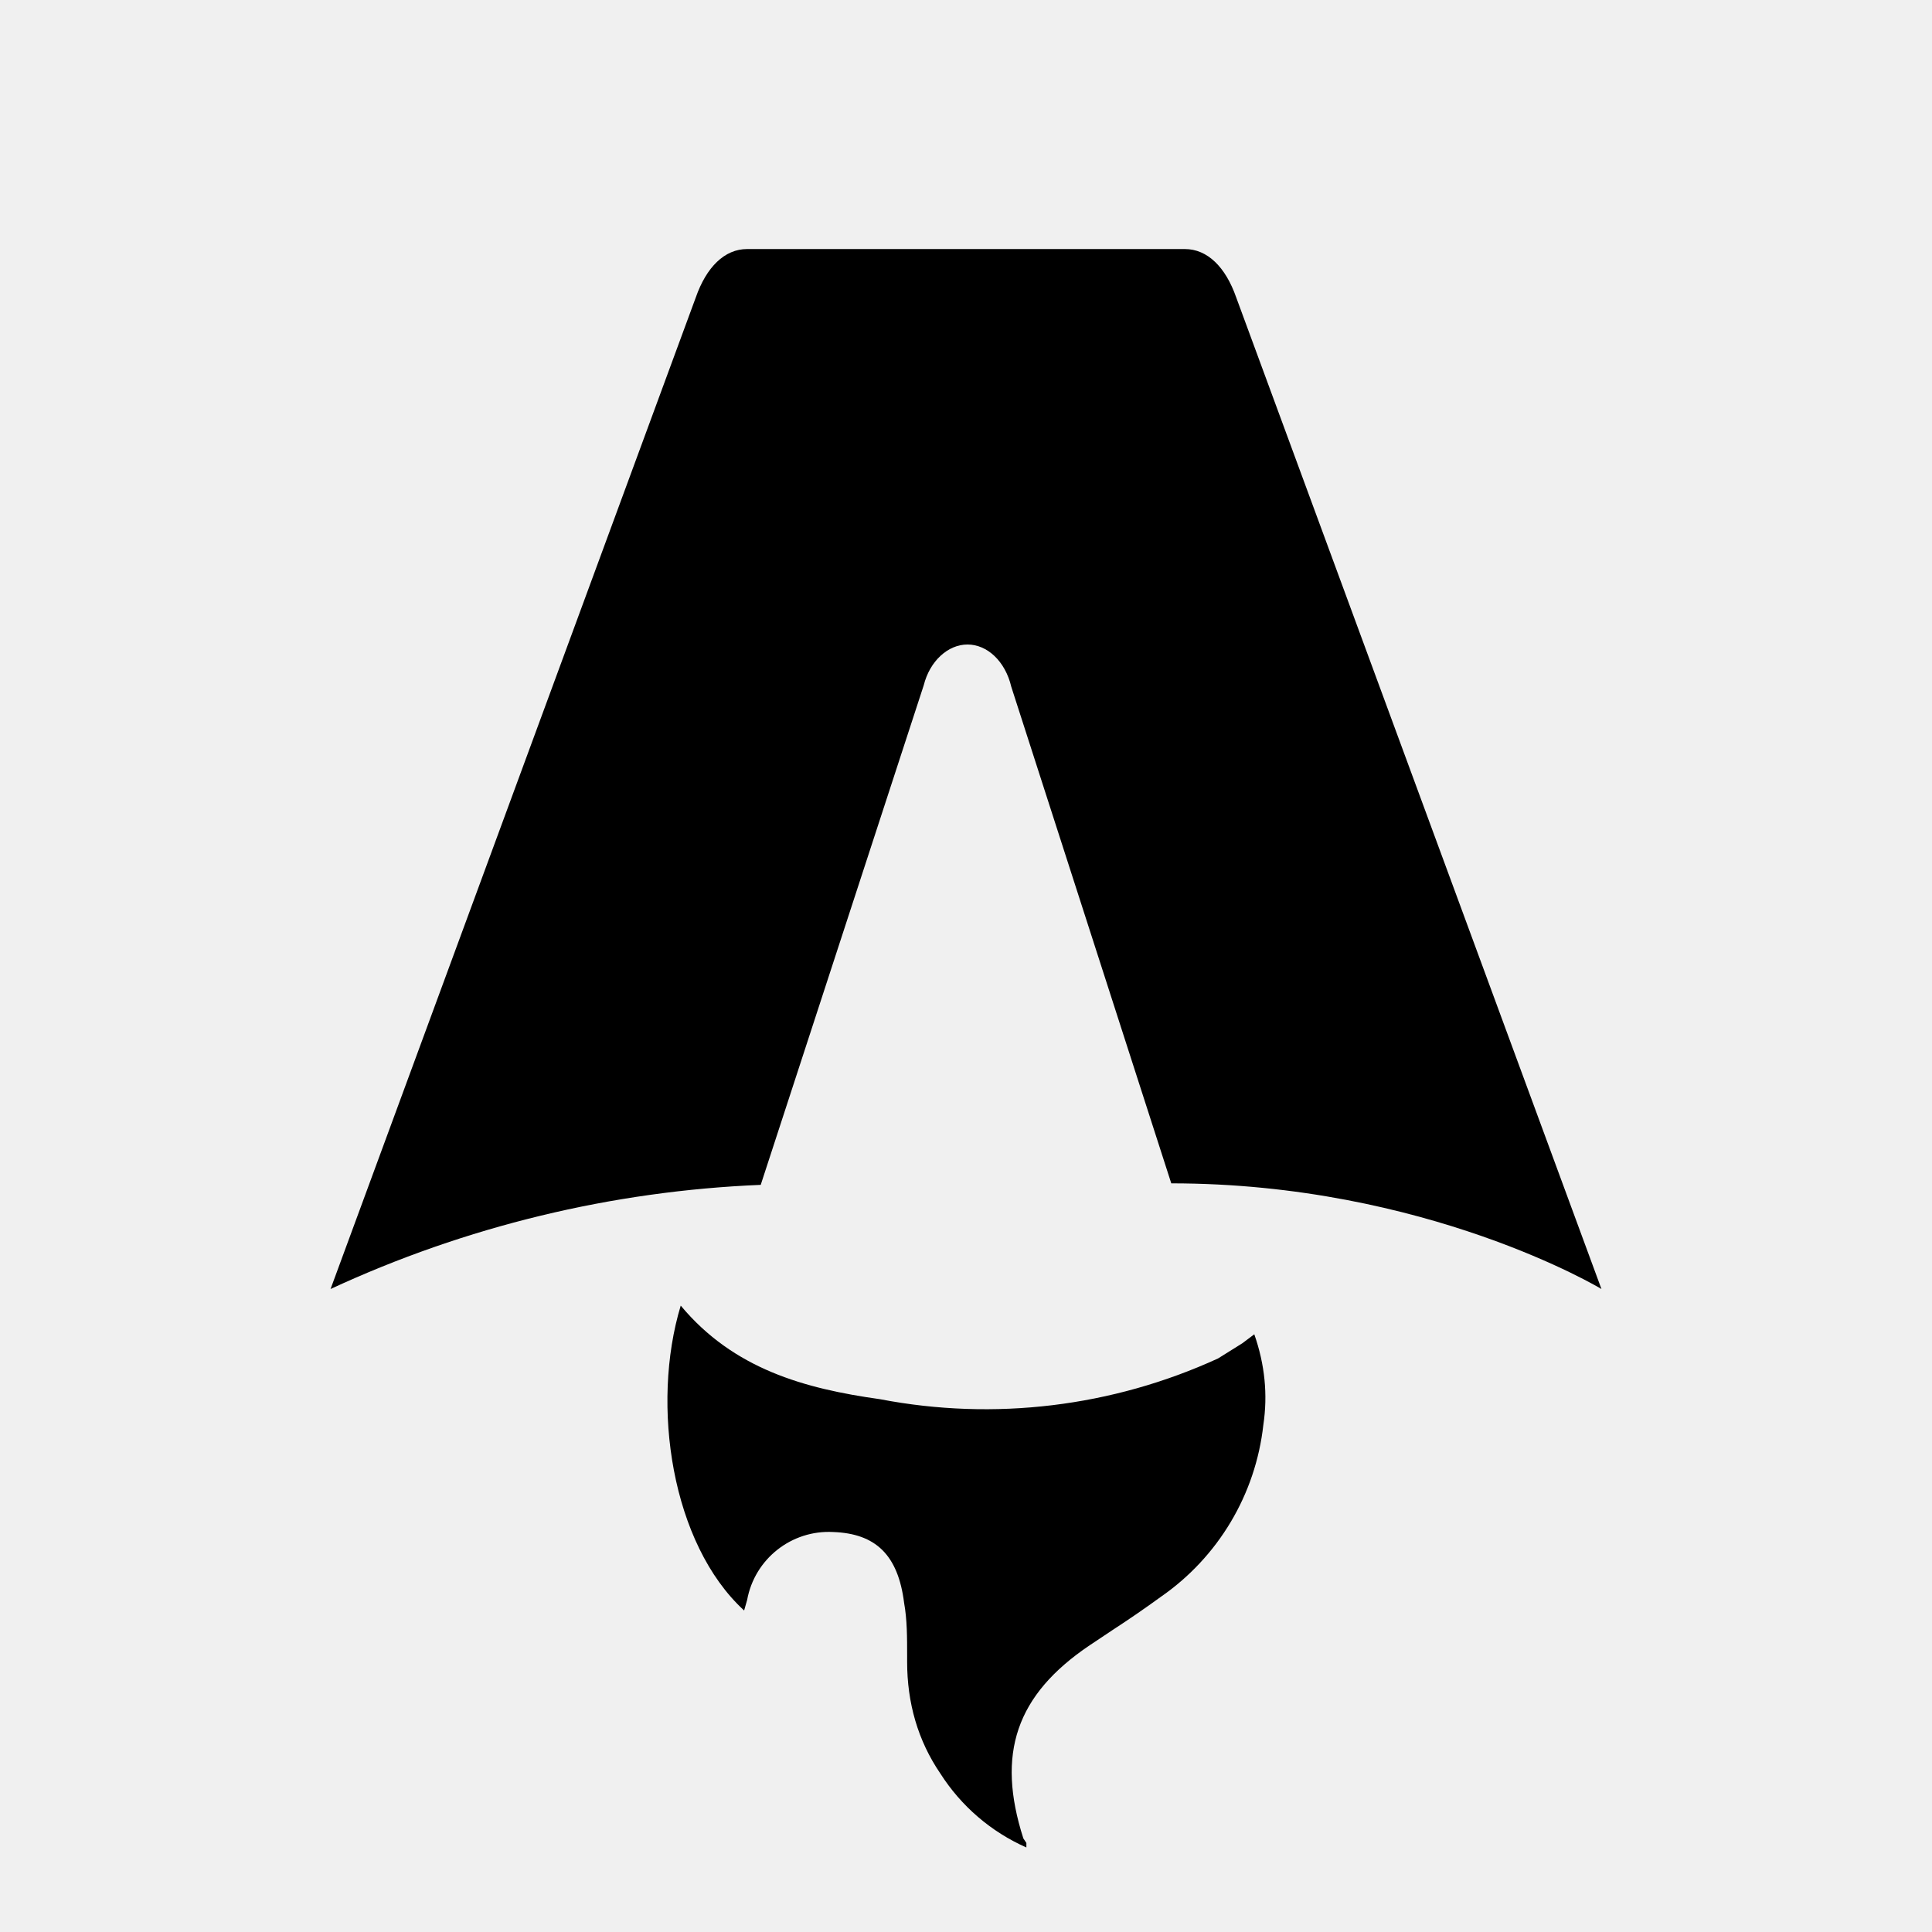
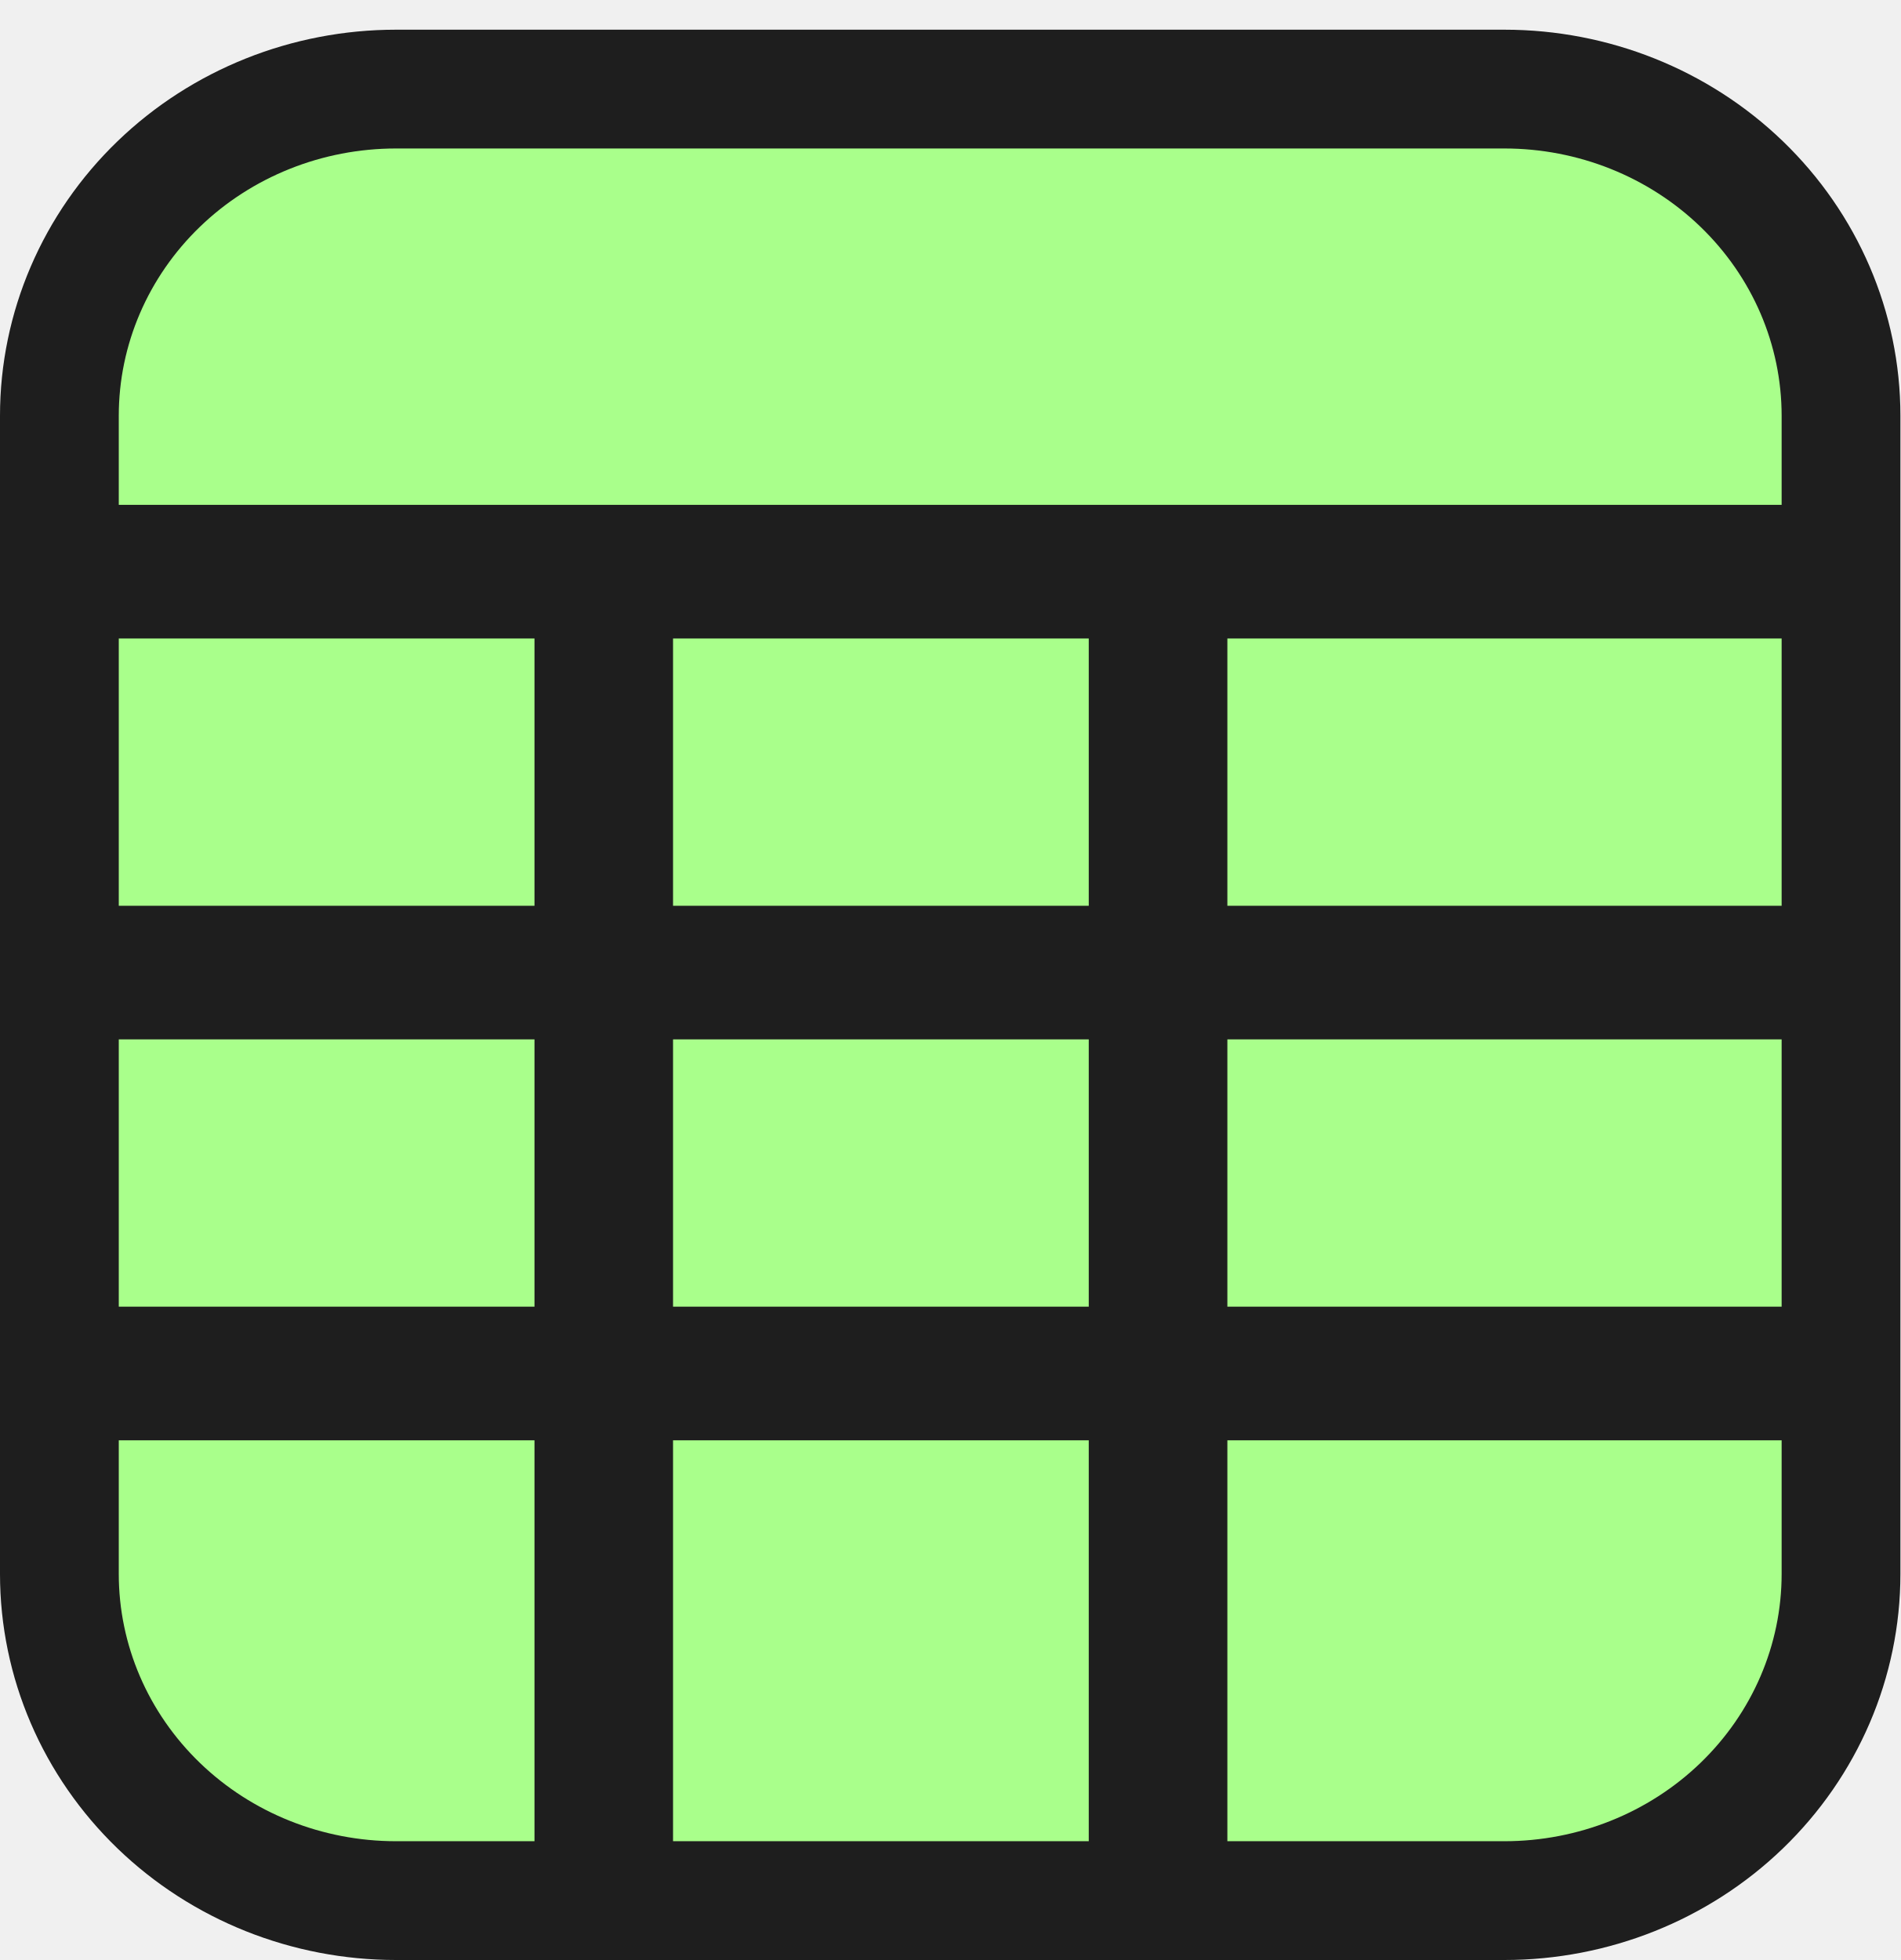
- <svg xmlns="http://www.w3.org/2000/svg" fill="none" viewBox="0 0 128 128">
-   <path d="M50.4 78.5a75.1 75.1 0 0 0-28.5 6.9l24.2-65.7c.7-2 1.9-3.2 3.4-3.2h29c1.5 0 2.7 1.2 3.4 3.2l24.2 65.7s-11.6-7-28.5-7L67 45.5c-.4-1.7-1.6-2.8-2.9-2.8-1.3 0-2.5 1.1-2.9 2.7L50.4 78.5Zm-1.1 28.2Zm-4.2-20.2c-2 6.6-.6 15.8 4.2 20.2a17.5 17.5 0 0 1 .2-.7 5.5 5.5 0 0 1 5.7-4.5c2.8.1 4.3 1.5 4.7 4.7.2 1.1.2 2.3.2 3.5v.4c0 2.7.7 5.2 2.2 7.4a13 13 0 0 0 5.7 4.9v-.3l-.2-.3c-1.8-5.6-.5-9.5 4.4-12.8l1.5-1a73 73 0 0 0 3.2-2.2 16 16 0 0 0 6.8-11.4c.3-2 .1-4-.6-6l-.8.6-1.6 1a37 37 0 0 1-22.4 2.7c-5-.7-9.7-2-13.2-6.2Z" />
-   <style>
-         path { fill: #000; }
-         @media (prefers-color-scheme: dark) {
-             path { fill: #FFF; }
-         }
-     </style>
+ <svg xmlns="http://www.w3.org/2000/svg" width="32" height="33" viewBox="0 0 32 33" fill="none">
+   <path d="M1 8.5V9.5H2H30H31V8.5V7C31 5.529 30.394 4.127 29.327 3.098C28.262 2.071 26.825 1.5 25.333 1.5H6.667C5.175 1.5 3.738 2.071 2.673 3.098C1.606 4.127 1 5.529 1 7V8.5ZM31 10.75V9.75H30H20.667H19.667V10.75V15.25V16.25H20.667H30H31V15.25V10.75ZM31 17.5V16.5H30H20.667H19.667V17.5V22V23H20.667H30H31V22V17.5ZM31 24.25V23.25H30H20.667H19.667V24.25V31V32H20.667H25.333C26.825 32 28.262 31.429 29.327 30.402C30.394 29.373 31 27.971 31 26.5V24.25ZM18.333 32H19.333V31V24.25V23.25H18.333H11.333H10.333V24.25V31V32H11.333H18.333ZM9 32H10V31V24.25V23.25H9H2H1V24.25V26.5C1 27.971 1.606 29.373 2.673 30.402C3.738 31.429 5.175 32 6.667 32H9ZM1 22V23H2H9H10V22V17.5V16.5H9H2H1V17.5V22ZM1 15.25V16.25H2H9H10V15.25V10.75V9.75H9H2H1V10.75V15.25ZM10.333 15.25V16.25H11.333H18.333H19.333V15.25V10.75V9.75H18.333H11.333H10.333V10.75V15.25ZM11.333 16.5H10.333V17.5V22V23H11.333H18.333H19.333V22V17.5V16.5H18.333H11.333Z" fill="#A9FF8B" stroke="#1E1E1E" stroke-width="2" />
</svg>
